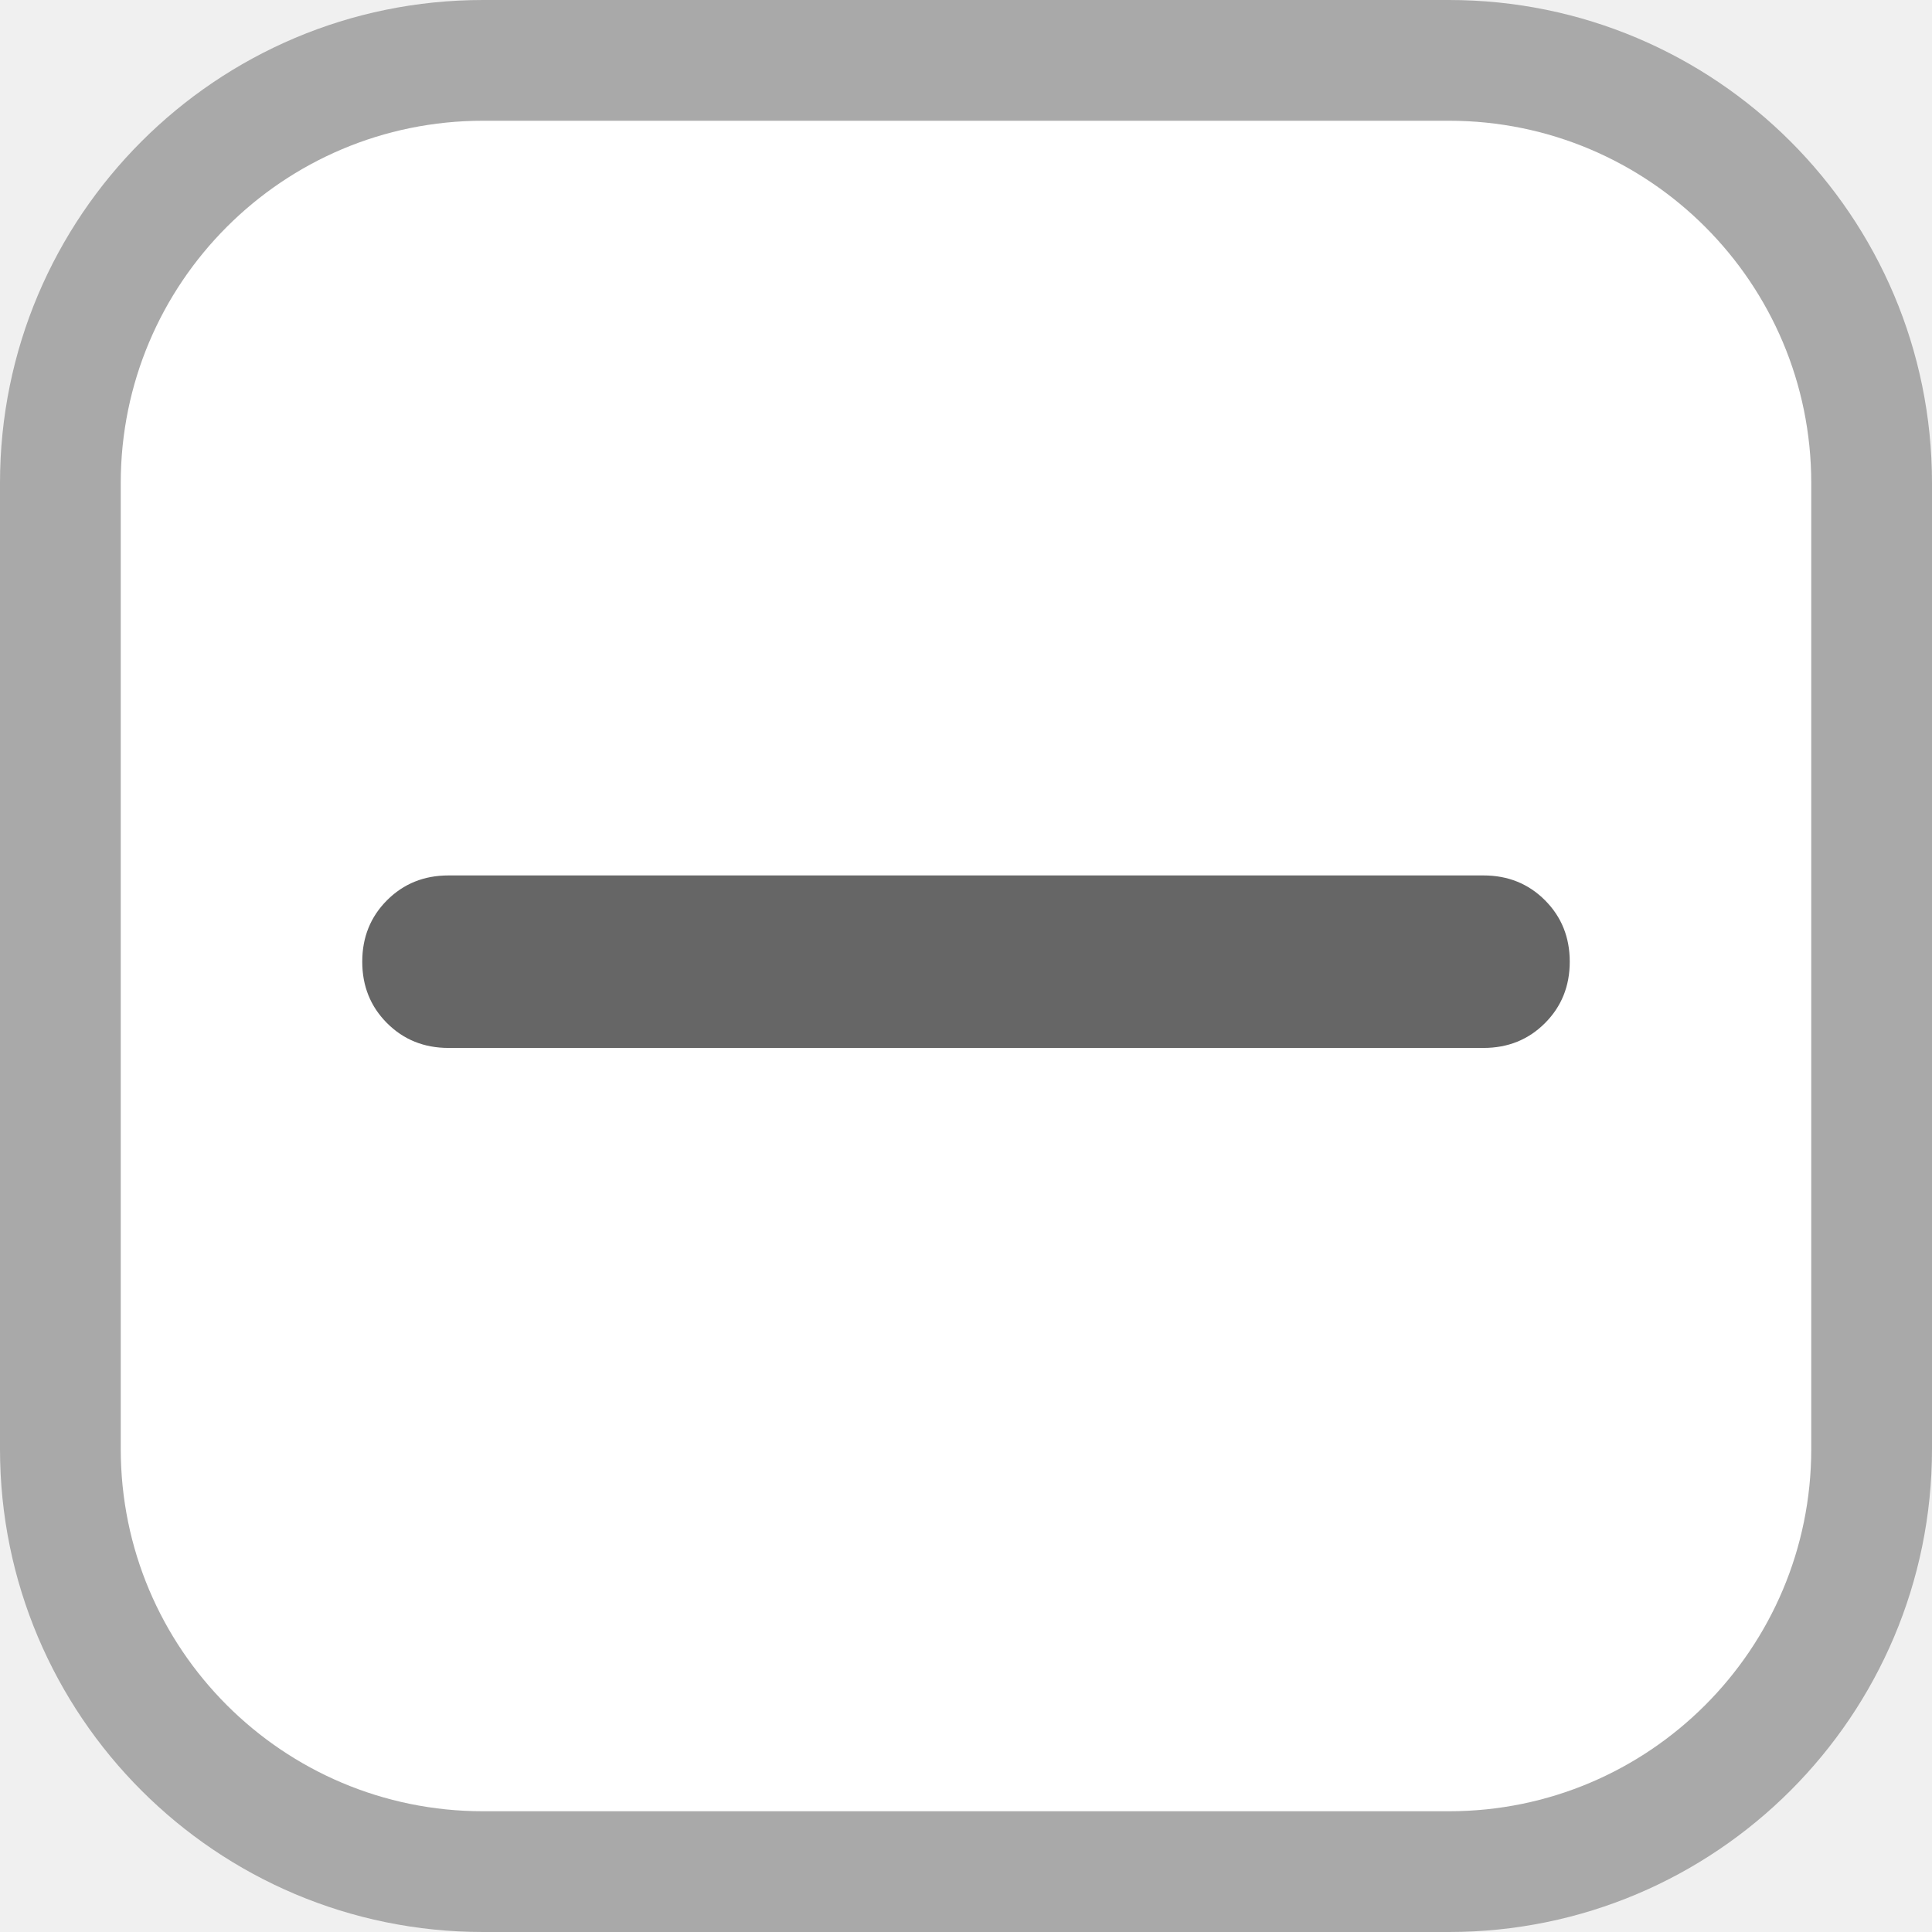
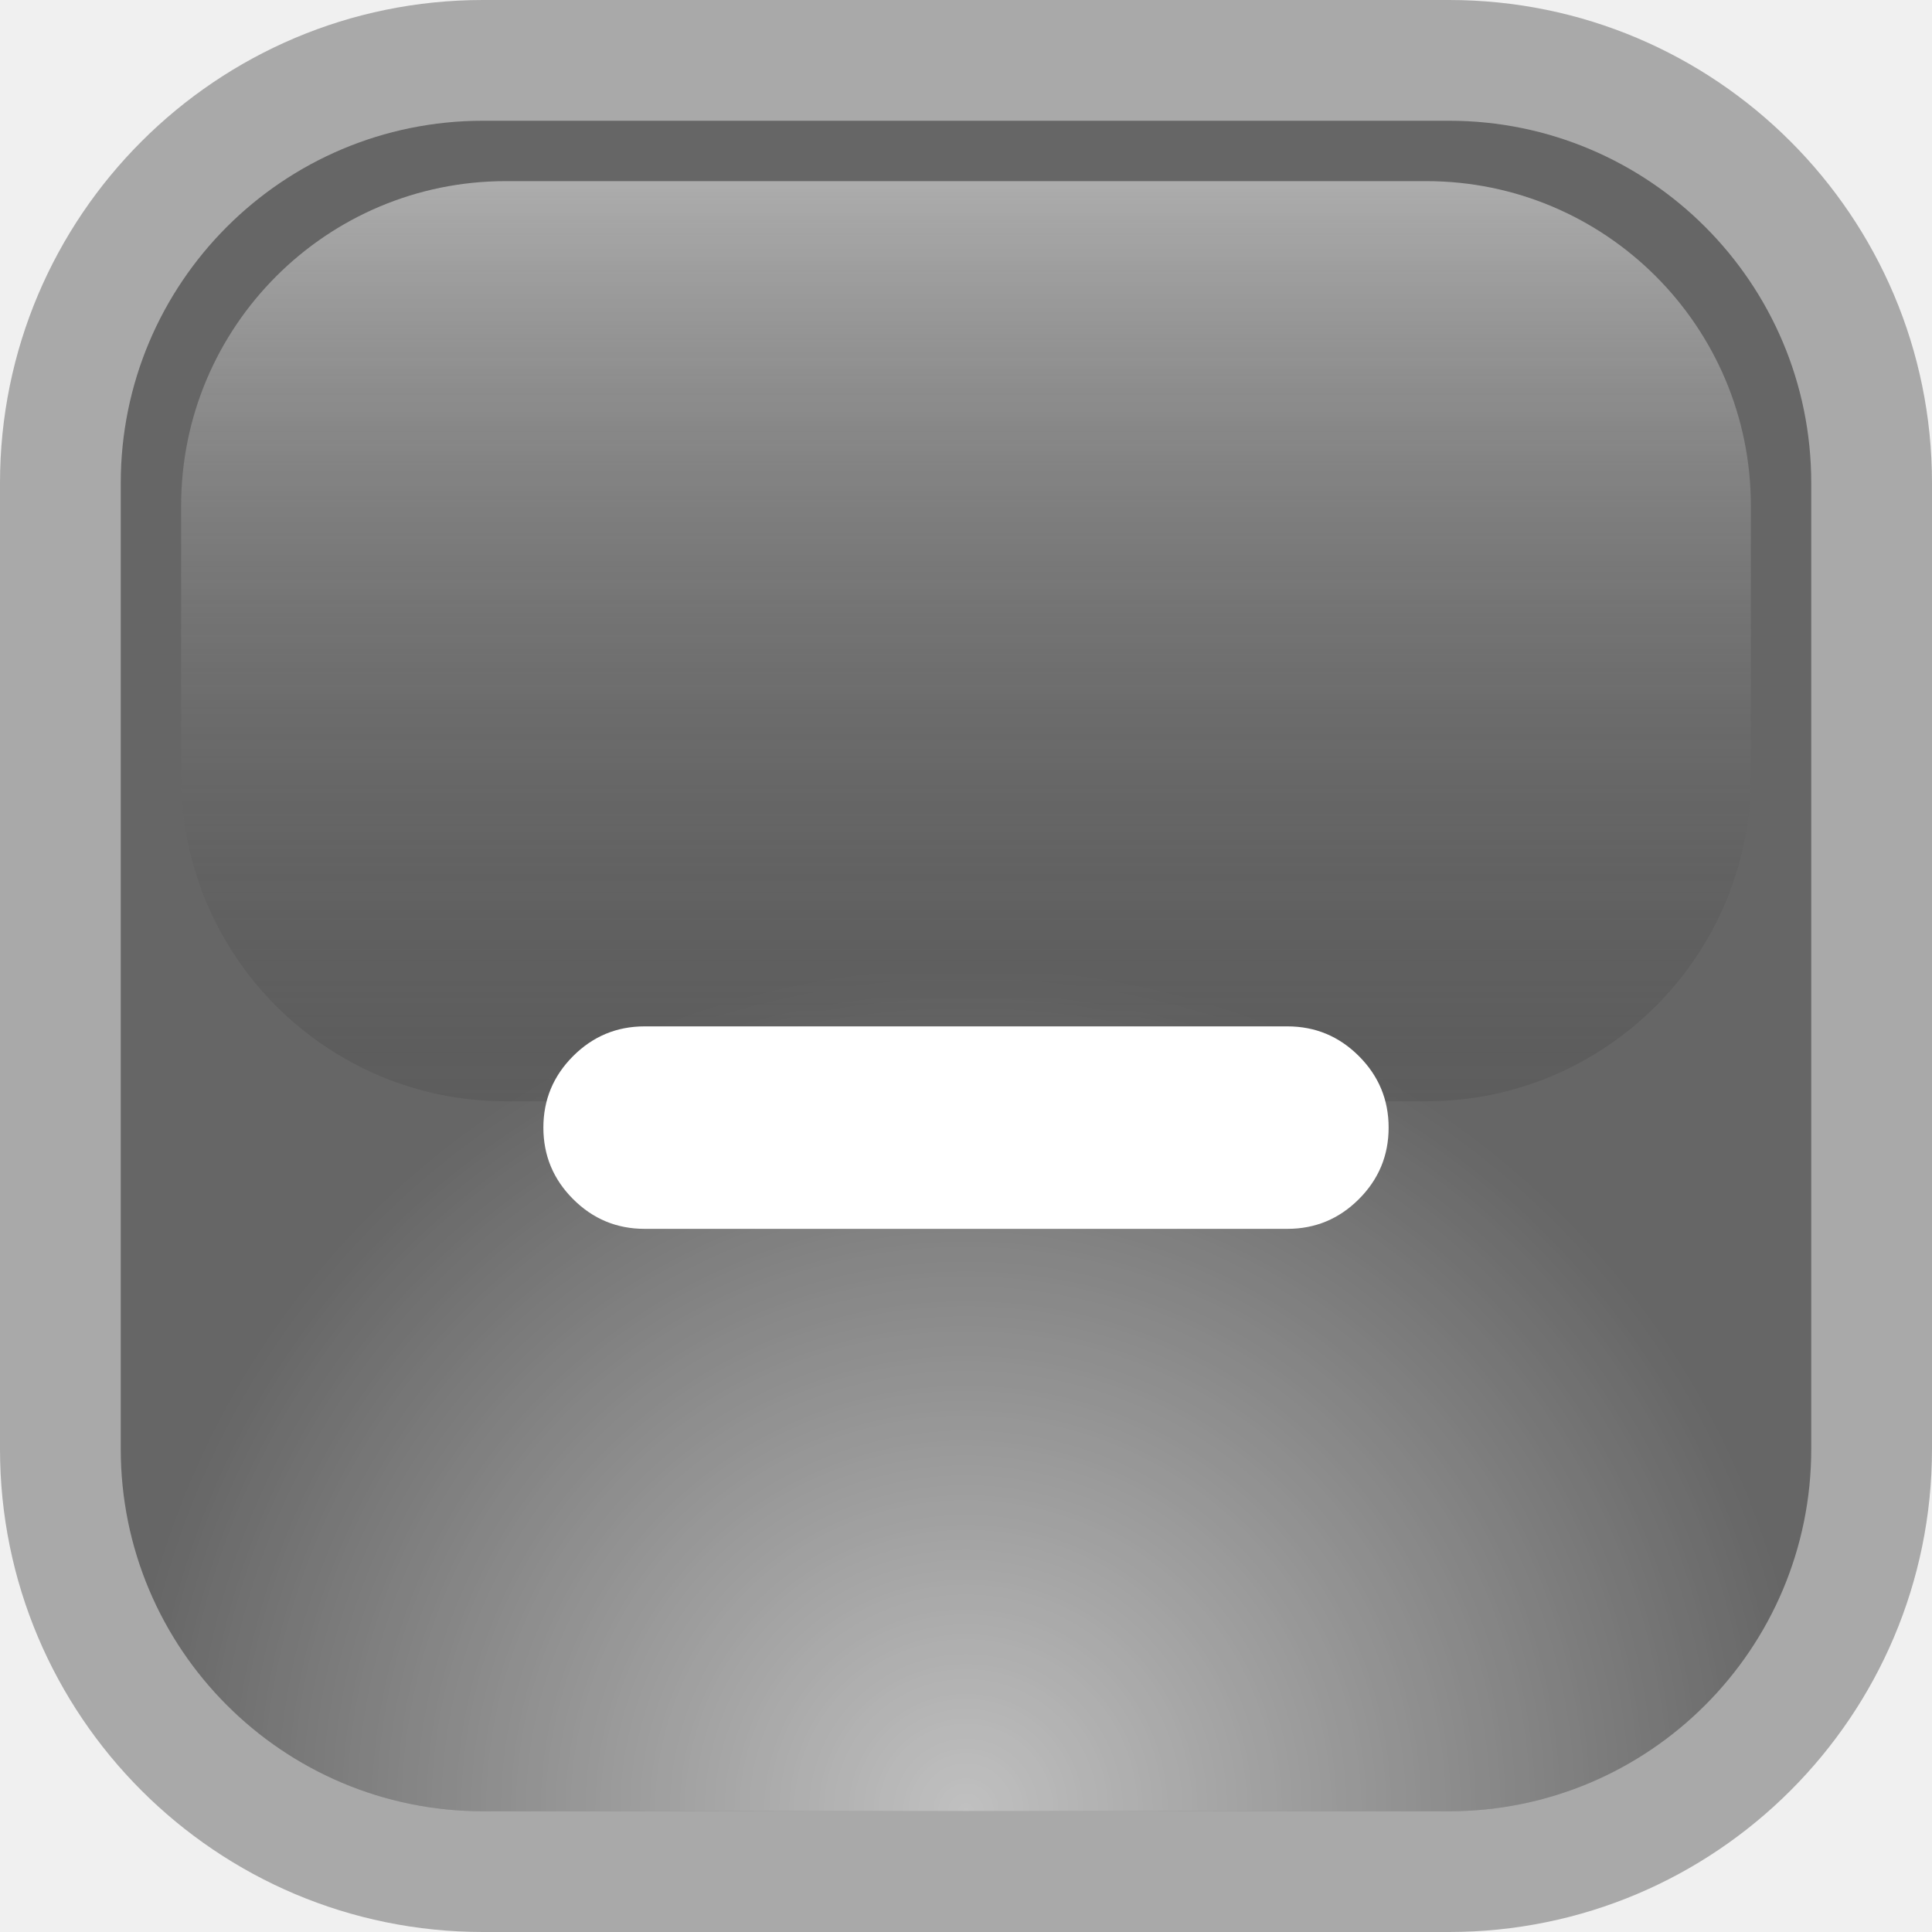
- <svg xmlns="http://www.w3.org/2000/svg" width="32mm" height="32mm" viewBox="0 0 32 32" version="1.1" id="svg1" xml:space="preserve">
-   <defs id="defs1" />
+ <svg xmlns="http://www.w3.org/2000/svg" xmlns:xlink="http://www.w3.org/1999/xlink" width="32mm" height="32mm" viewBox="0 0 32 32" version="1.1" id="svg1" xml:space="preserve">
+   <defs id="defs1">
+     <linearGradient id="linearGradient8">
+       <stop style="stop-color:#ffffff;stop-opacity:1;" offset="0" id="stop9" />
+       <stop style="stop-color:#000000;stop-opacity:0;" offset="1" id="stop10" />
+     </linearGradient>
+     <linearGradient id="linearGradient7">
+       <stop style="stop-color:#ffffff;stop-opacity:0.667;" offset="0" id="stop7" />
+       <stop style="stop-color:#ffffff;stop-opacity:0;" offset="1" id="stop8" />
+     </linearGradient>
+     <radialGradient xlink:href="#linearGradient7" id="radialGradient8" cx="16" cy="30" fx="16" fy="30" r="14" gradientUnits="userSpaceOnUse" />
+     <linearGradient xlink:href="#linearGradient8" id="linearGradient10" x1="16" y1="-2.379" x2="16" y2="23.621" gradientUnits="userSpaceOnUse" />
+   </defs>
  <g id="layer1">
    <rect style="fill:#ffffff;fill-opacity:1;stroke-width:0.232" id="rect1-3" width="28" height="28" x="2" y="2" rx="6" />
    <g id="layer1-6">
      <rect style="fill:#ffffff;fill-opacity:1;stroke-width:0.232" id="rect1-3-1" width="28" height="28" x="2" y="2" rx="6" />
      <g id="layer1-2">
        <g id="layer1-5">
-           <rect style="fill:#ffffff;fill-opacity:1;stroke-width:0.232" id="rect1-3-4" width="28" height="28" x="2" y="2" rx="6" />
-           <g id="layer1-7">
-             <rect style="fill:#ffffff;fill-opacity:1;stroke-width:0.232" id="rect1-3-44" width="28" height="28" x="2" y="2" rx="6" />
-             <g id="layer1-6-3">
-               <rect style="fill:#ffffff;fill-opacity:1;stroke-width:0.232" id="rect1-3-1-0" width="28" height="28" x="2" y="2" rx="6" />
-               <g id="layer1-2-7">
-                 <g id="layer1-5-8">
-                   <rect style="fill:#a9a9a9;fill-opacity:1;stroke-width:0.265" id="rect1" width="32" height="32" x="0" y="0" rx="8" />
-                   <rect style="fill:#ffffff;fill-opacity:1;stroke-width:0.232" id="rect1-3-4-6" width="28" height="28" x="2" y="2" rx="6" />
-                   <g style="fill:#666666" id="g6" transform="matrix(0.03571429,0,0,0.03571429,-1.142858,33.07143)">
-                     <path d="m 240,-440 q -17,0 -28.5,-11.5 Q 200,-463 200,-480 q 0,-17 11.5,-28.5 Q 223,-520 240,-520 h 480 q 17,0 28.5,11.5 11.5,11.5 11.5,28.5 0,17 -11.5,28.5 Q 737,-440 720,-440 Z" id="path1" />
-                   </g>
-                 </g>
-               </g>
-             </g>
-           </g>
+           <rect style="fill:#a9a9a9;fill-opacity:1;stroke-width:0.265" id="rect1" width="32" height="32" x="0" y="0" rx="8" />
+           <rect style="fill:#666666;fill-opacity:1;stroke-width:0.232" id="rect1-3-4" width="28" height="28" x="2" y="2" rx="6" />
+           <rect style="opacity:0.886;fill:url(#radialGradient8);fill-opacity:1;stroke-width:0.093" id="rect7" width="28" height="28" x="2" y="2" rx="6" />
+           <rect style="opacity:0.886;fill:url(#linearGradient10);fill-opacity:1;stroke-width:0.09" id="rect8" width="26" height="15.241" x="3" y="3" rx="5.379" />
        </g>
      </g>
    </g>
+     <g style="fill:#ffffff;fill-opacity:1" id="g6" transform="matrix(0.025,0,0,0.025,-33.59898,-13.06188)" />
+     <g style="fill:#ffffff" id="g21" transform="matrix(0.02661597,0,0,0.02661597,3.224334,22.64259)">
+       <path d="m 280,-86 q -26,0 -44.5,-18.5 Q 217,-123 217,-149 q 0,-26 18.5,-44.5 Q 254,-212 280,-212 h 400 q 26,0 44.5,18.5 18.5,18.5 18.5,44.5 0,26 -18.5,44.5 Q 706,-86 680,-86 Z" id="path1" />
+     </g>
  </g>
</svg>
